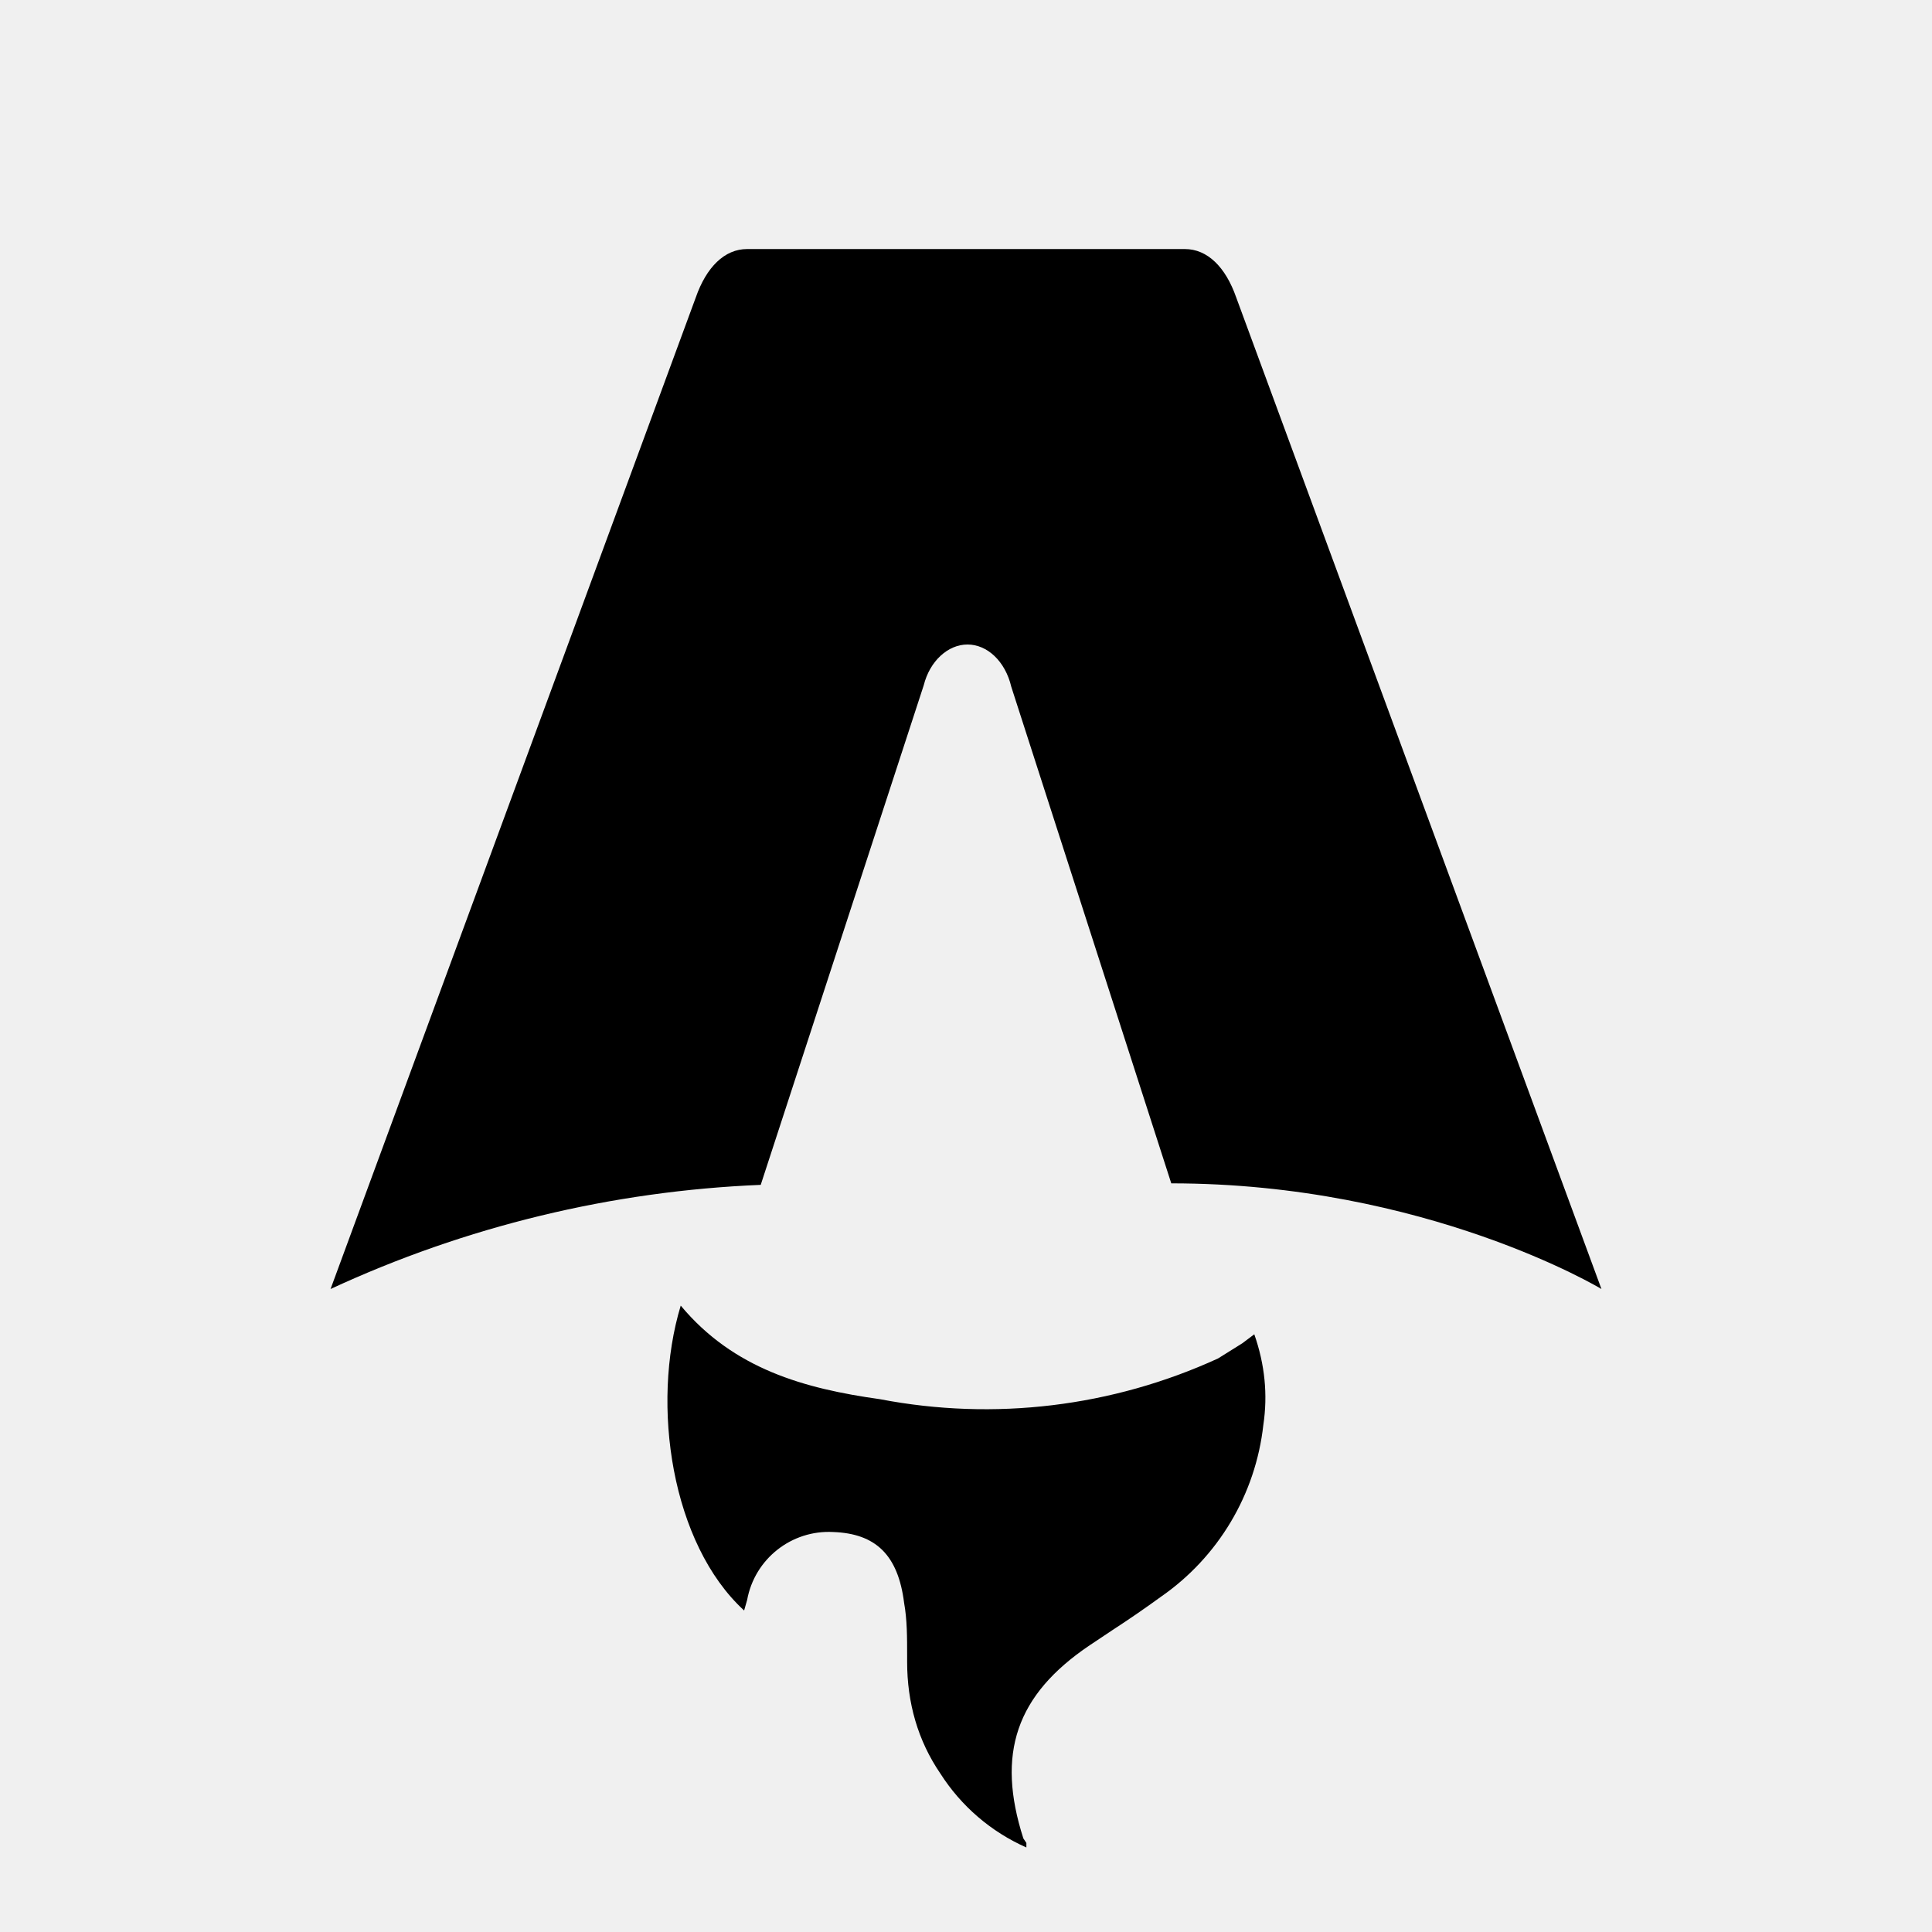
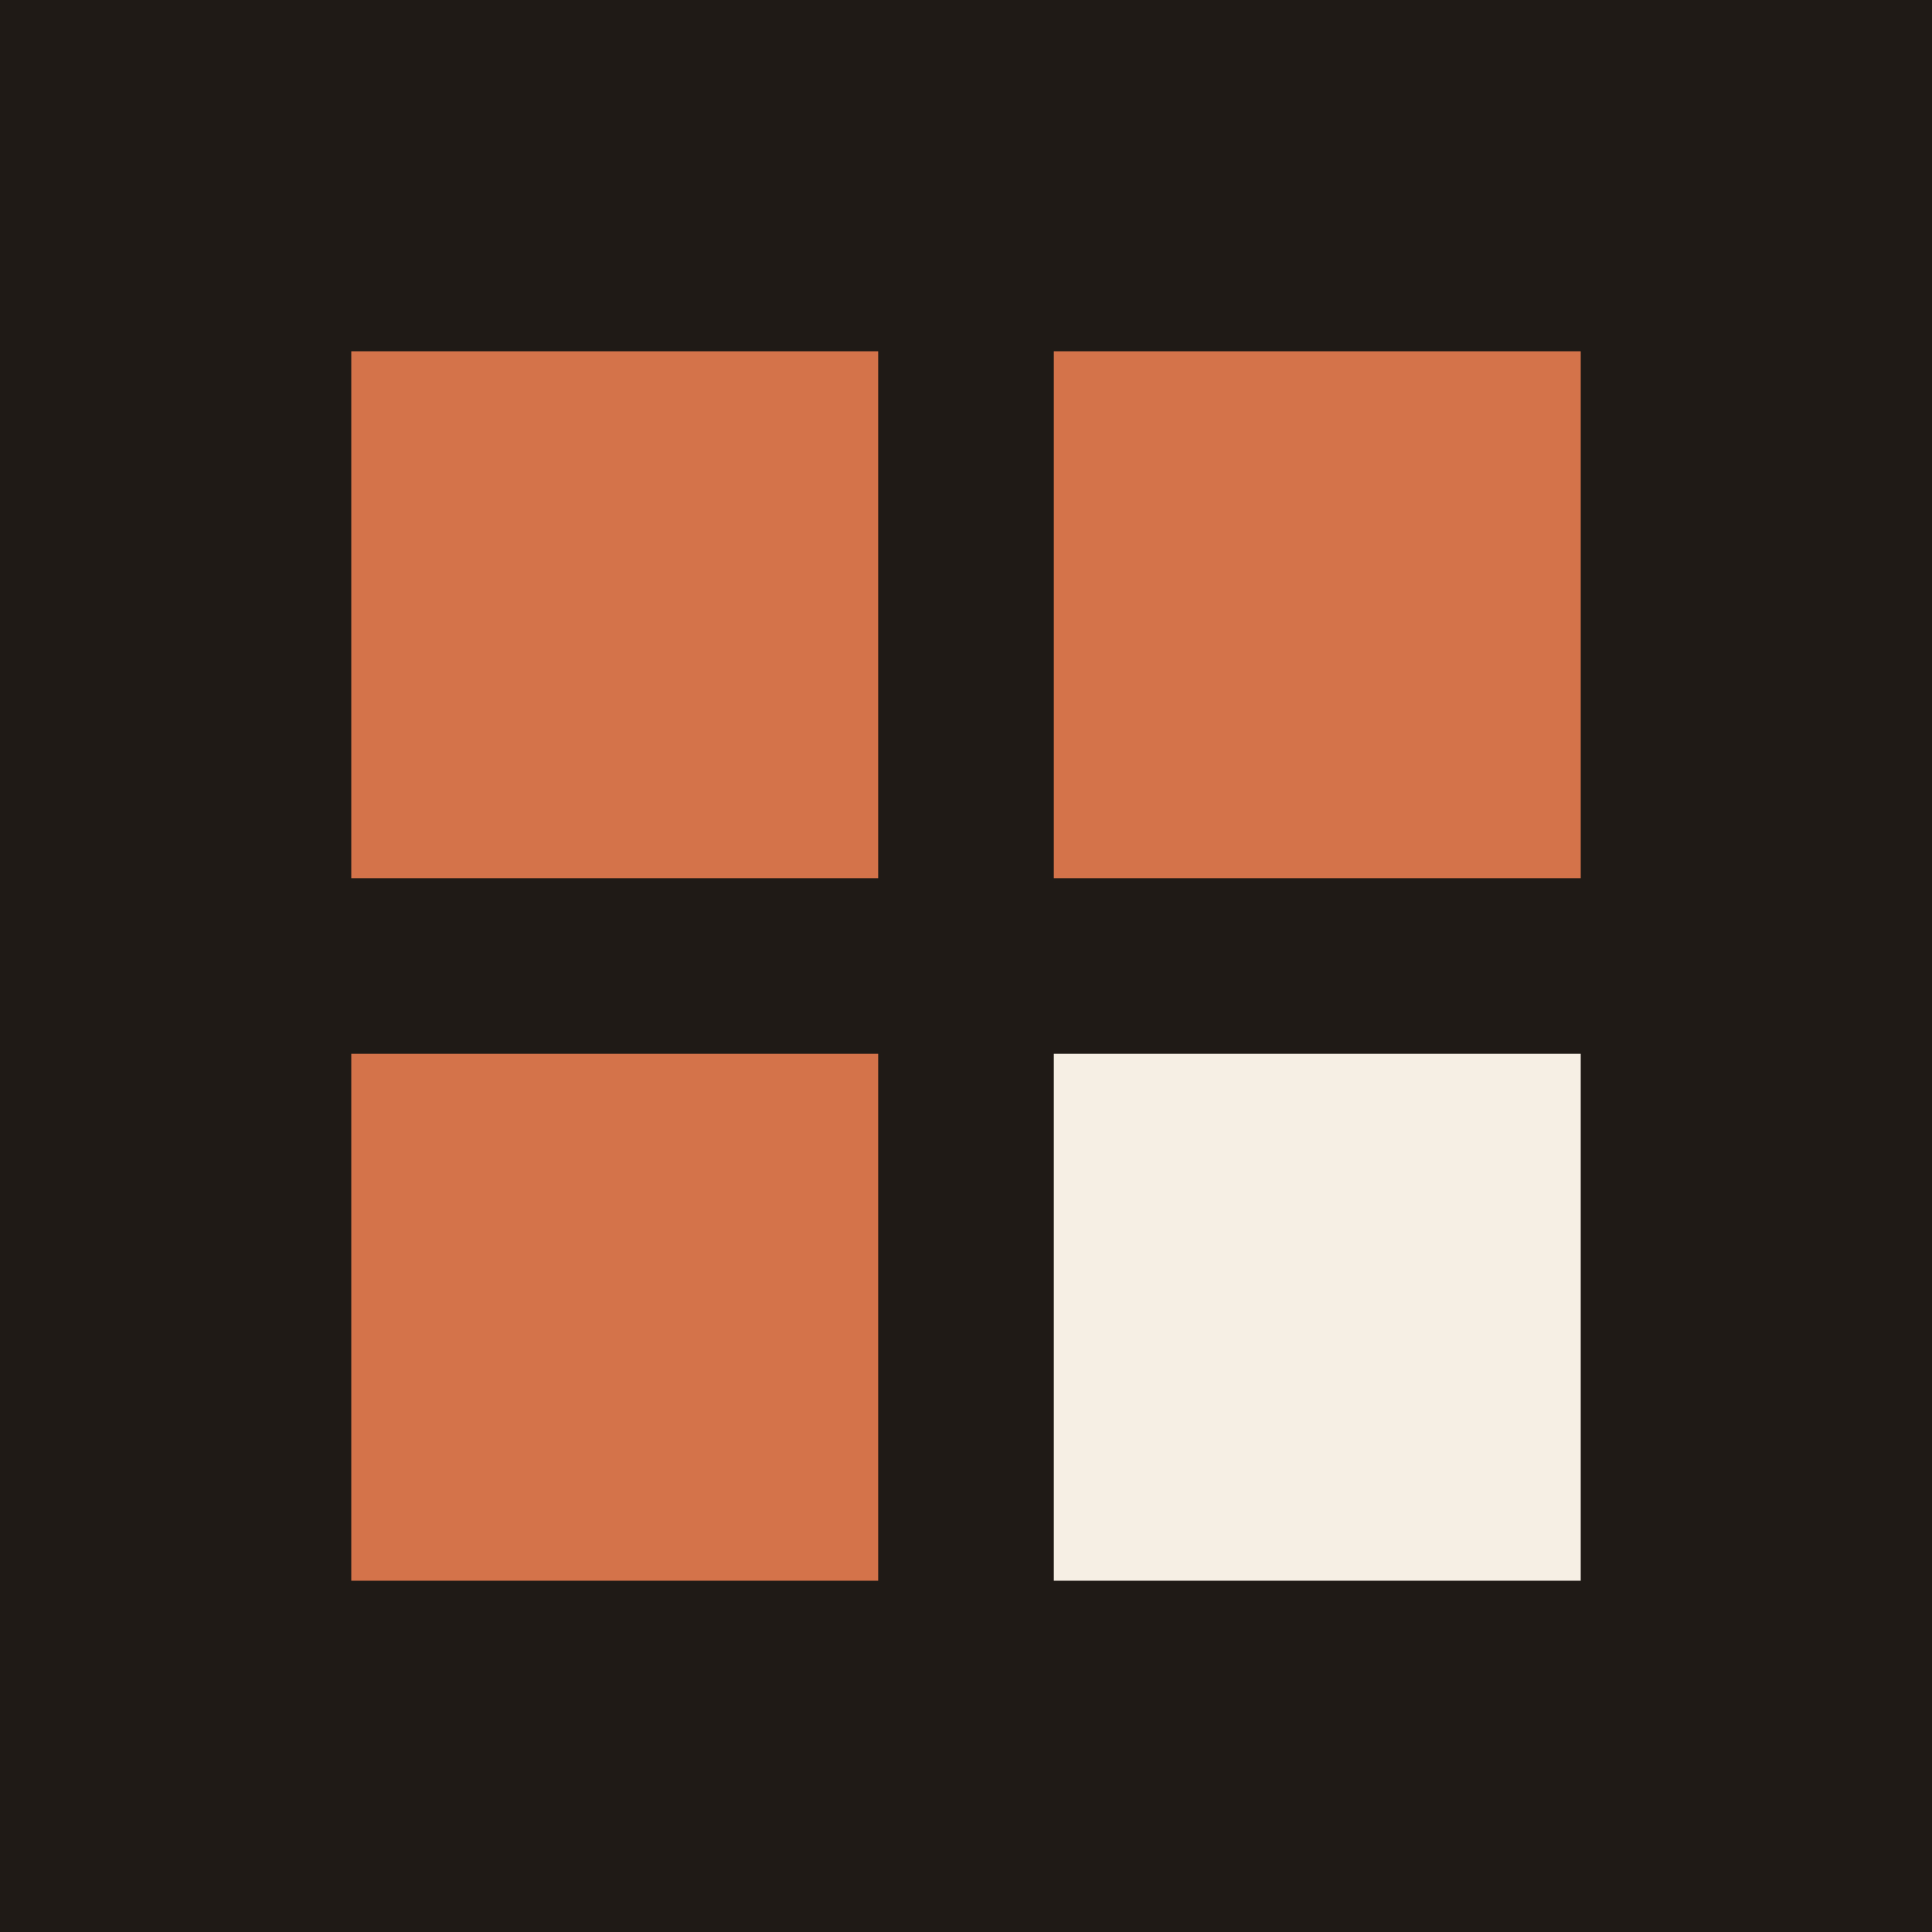
- <svg xmlns="http://www.w3.org/2000/svg" fill="none" viewBox="0 0 128 128">
-   <path d="M50.4 78.5a75.1 75.1 0 0 0-28.5 6.9l24.2-65.7c.7-2 1.9-3.2 3.4-3.2h29c1.5 0 2.7 1.2 3.4 3.2l24.2 65.7s-11.6-7-28.5-7L67 45.5c-.4-1.7-1.6-2.8-2.9-2.8-1.3 0-2.5 1.1-2.9 2.7L50.4 78.5Zm-1.1 28.2Zm-4.2-20.2c-2 6.6-.6 15.8 4.2 20.2a17.5 17.5 0 0 1 .2-.7 5.5 5.5 0 0 1 5.7-4.5c2.8.1 4.3 1.5 4.7 4.7.2 1.1.2 2.3.2 3.5v.4c0 2.7.7 5.2 2.2 7.4a13 13 0 0 0 5.7 4.9v-.3l-.2-.3c-1.8-5.6-.5-9.5 4.4-12.8l1.5-1a73 73 0 0 0 3.2-2.2 16 16 0 0 0 6.8-11.4c.3-2 .1-4-.6-6l-.8.6-1.6 1a37 37 0 0 1-22.4 2.7c-5-.7-9.7-2-13.2-6.2Z" />
-   <style>
-         path { fill: #000; }
-         @media (prefers-color-scheme: dark) {
-             path { fill: #FFF; }
-         }
-     </style>
+ <svg xmlns="http://www.w3.org/2000/svg" viewBox="0 0 22 22">
+   <rect width="22" height="22" fill="#1f1a16" />
+   <rect x="4" y="4" width="6" height="6" fill="#d4734a" />
+   <rect x="12" y="4" width="6" height="6" fill="#d4734a" />
+   <rect x="4" y="12" width="6" height="6" fill="#d4734a" />
+   <rect x="12" y="12" width="6" height="6" fill="#f6efe4" />
</svg>
